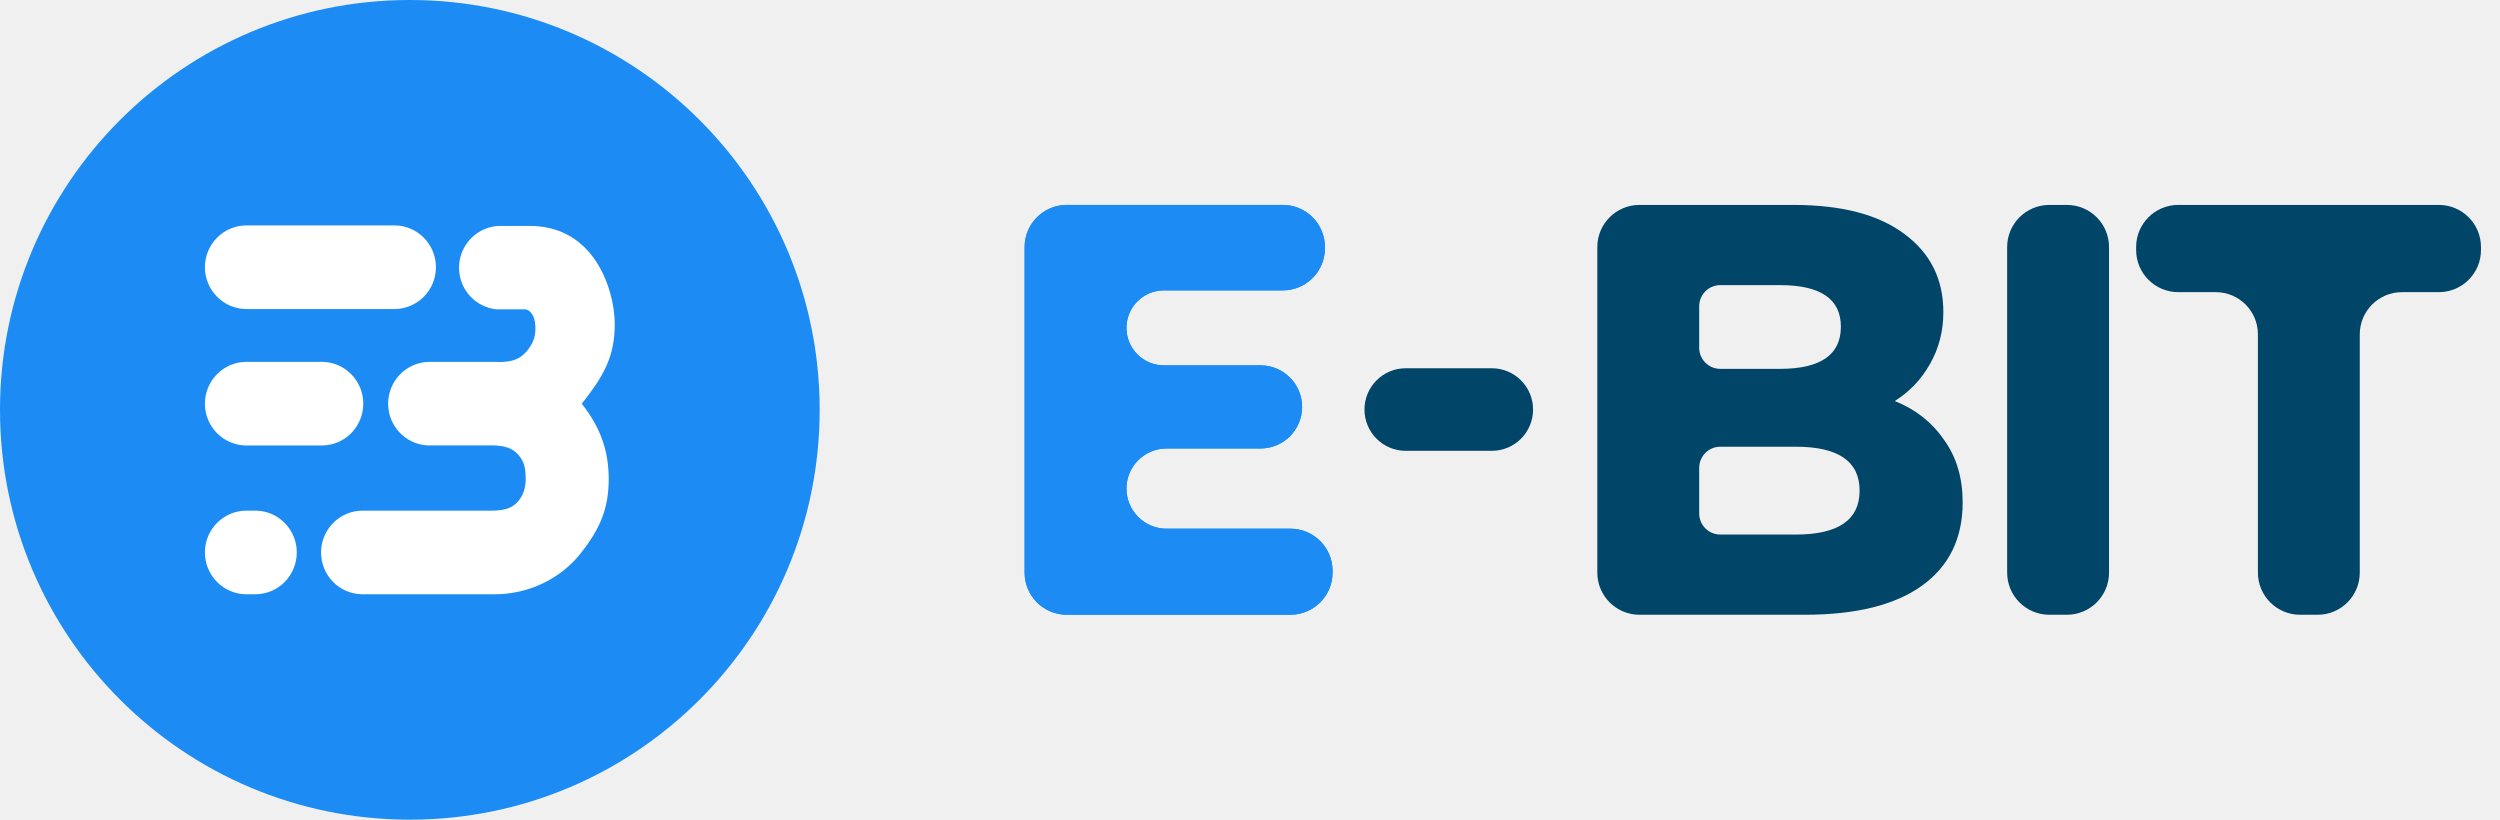
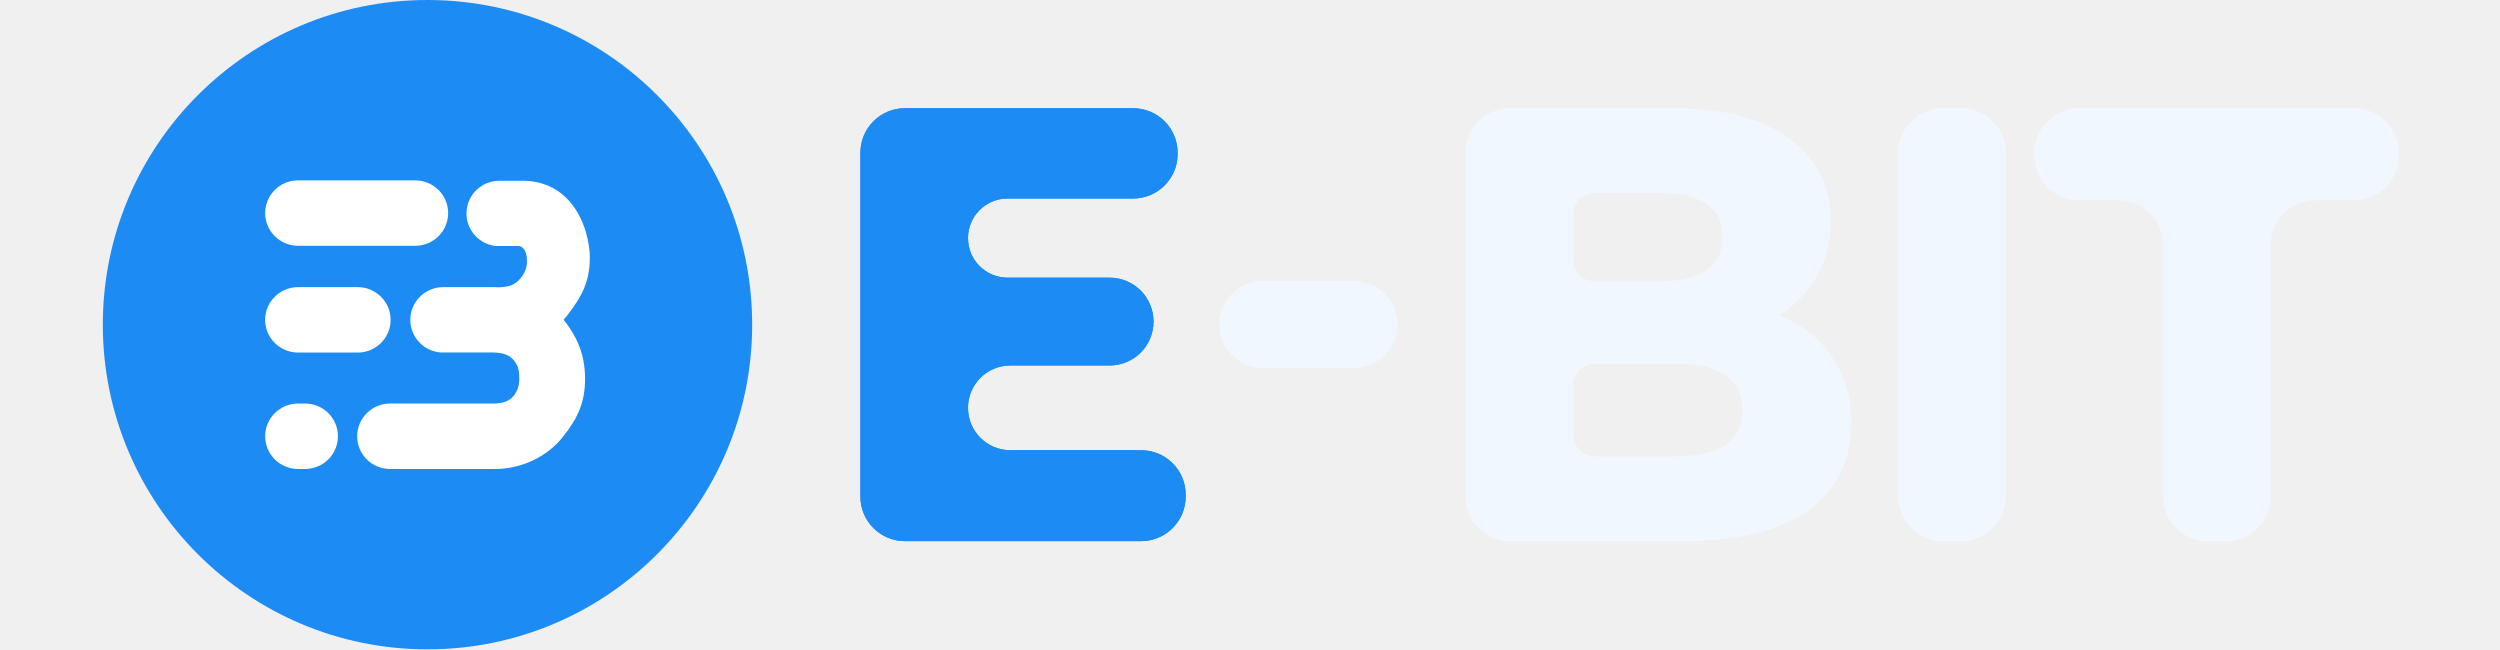
- <svg xmlns="http://www.w3.org/2000/svg" width="122" height="40" viewBox="0 0 122 40" fill="none">
-   <rect width="40" height="40" rx="20" fill="#1C8CF4" />
-   <path d="M15.702 17.659H12.027C10.907 17.659 10 18.573 10 19.699C10 20.826 10.907 21.74 12.027 21.74H15.702C16.821 21.74 17.728 20.826 17.728 19.699C17.728 18.573 16.821 17.659 15.702 17.659Z" fill="white" />
-   <path d="M12.027 11H19.246C20.364 11 21.273 11.914 21.273 13.04C21.273 14.166 20.364 15.081 19.246 15.081H12.027C10.908 15.081 10 14.166 10 13.04C10 11.914 10.908 11 12.027 11Z" fill="white" />
-   <path d="M12.457 24.919H12.027C10.907 24.919 10 25.832 10 26.959C10 28.086 10.907 29 12.027 29H12.457C13.576 29 14.483 28.086 14.483 26.959C14.483 25.832 13.576 24.919 12.457 24.919Z" fill="white" />
-   <path d="M28.564 19.479C29.534 18.215 29.993 17.319 30 15.825C30 15.396 29.931 14.83 29.759 14.239C29.321 12.729 28.215 11.05 25.887 11.025H24.427C23.347 11.025 22.465 11.876 22.405 12.948V13.181C22.46 14.182 23.232 14.99 24.213 15.094H25.618C25.638 15.094 25.662 15.098 25.689 15.105C25.852 15.152 26.103 15.361 26.126 15.921C26.143 16.346 26.073 16.681 25.723 17.117C25.394 17.51 25.061 17.627 24.567 17.659C24.506 17.663 24.444 17.666 24.379 17.668C24.335 17.668 24.252 17.664 24.16 17.659H20.968C19.848 17.659 18.941 18.573 18.941 19.699C18.941 20.782 19.78 21.668 20.839 21.735H24.085C24.117 21.736 24.148 21.737 24.177 21.74C24.756 21.773 25.049 21.919 25.305 22.205C25.56 22.511 25.654 22.784 25.654 23.383C25.654 23.799 25.548 24.145 25.286 24.464C25.007 24.777 24.702 24.898 24.085 24.92H17.694C16.576 24.92 15.668 25.833 15.668 26.96C15.668 28.087 16.561 28.984 17.667 29C18.706 29 20.042 29 21.407 29C22.313 29 23.232 29 24.085 29C25.856 29.021 27.439 28.171 28.362 26.971C29.301 25.776 29.702 24.794 29.706 23.383C29.703 21.994 29.311 20.877 28.386 19.694C28.445 19.622 28.511 19.554 28.565 19.481L28.564 19.479Z" fill="white" />
-   <path d="M106.3 14.257C105.164 14.257 104.243 13.336 104.243 12.2V12.057C104.243 10.921 105.164 10 106.3 10H119.015C120.151 10 121.072 10.921 121.072 12.057V12.2C121.072 13.336 120.151 14.257 119.015 14.257H117.215C116.078 14.257 115.157 15.178 115.157 16.314V27.943C115.157 29.079 114.236 30 113.1 30H112.243C111.107 30 110.186 29.079 110.186 27.943V16.314C110.186 15.178 109.265 14.257 108.129 14.257H106.3Z" fill="#014569" />
-   <path d="M100.864 10C102 10 102.921 10.921 102.921 12.057V27.943C102.921 29.079 102 30 100.864 30H100.007C98.871 30 97.949 29.079 97.949 27.943V12.057C97.949 10.921 98.871 10 100.007 10H100.864Z" fill="#014569" />
-   <path d="M92.464 19.571C93.473 19.971 94.273 20.6 94.864 21.457C95.473 22.295 95.778 23.314 95.778 24.514C95.778 26.267 95.121 27.619 93.806 28.571C92.492 29.524 90.578 30 88.064 30H80.007C78.87 30 77.949 29.079 77.949 27.943V12.057C77.949 10.921 78.87 10 80.007 10H87.521C89.883 10 91.692 10.476 92.949 11.429C94.207 12.362 94.835 13.629 94.835 15.229C94.835 16.162 94.616 17.009 94.178 17.771C93.759 18.514 93.187 19.114 92.464 19.571ZM82.921 16.971C82.921 17.54 83.381 18 83.949 18H86.864C88.845 18 89.835 17.314 89.835 15.943C89.835 14.591 88.845 13.914 86.864 13.914H83.949C83.381 13.914 82.921 14.375 82.921 14.943V16.971ZM87.635 26.086C89.711 26.086 90.749 25.371 90.749 23.943C90.749 22.514 89.711 21.8 87.635 21.8H83.949C83.381 21.8 82.921 22.261 82.921 22.829V25.057C82.921 25.625 83.381 26.086 83.949 26.086H87.635Z" fill="#014569" />
-   <path d="M72.8 17.971C73.913 17.971 74.814 18.873 74.814 19.986C74.814 21.098 73.913 22 72.8 22H68.6C67.488 22 66.586 21.098 66.586 19.986C66.586 18.873 67.488 17.971 68.6 17.971H72.8Z" fill="#014569" />
-   <path d="M65.029 27.943C65.029 29.079 64.108 30 62.971 30H52.057C50.921 30 50 29.079 50 27.943V12.057C50 10.921 50.921 10 52.057 10H62.6C63.736 10 64.657 10.921 64.657 12.057V12.114C64.657 13.25 63.736 14.171 62.6 14.171H56.8C55.79 14.171 54.971 14.99 54.971 16C54.971 17.01 55.79 17.829 56.8 17.829H61.514C62.635 17.829 63.543 18.737 63.543 19.857C63.543 20.977 62.635 21.886 61.514 21.886H56.929C55.848 21.886 54.971 22.762 54.971 23.843C54.971 24.924 55.848 25.8 56.929 25.8H62.971C64.108 25.8 65.029 26.721 65.029 27.857V27.943Z" fill="#1C8CF4" />
-   <path d="M65.029 27.943C65.029 29.079 64.108 30 62.971 30H52.057C50.921 30 50 29.079 50 27.943V12.057C50 10.921 50.921 10 52.057 10H62.6C63.736 10 64.657 10.921 64.657 12.057V12.114C64.657 13.25 63.736 14.171 62.6 14.171H56.8C55.79 14.171 54.971 14.99 54.971 16C54.971 17.01 55.79 17.829 56.8 17.829H61.514C62.635 17.829 63.543 18.737 63.543 19.857C63.543 20.977 62.635 21.886 61.514 21.886H56.929C55.848 21.886 54.971 22.762 54.971 23.843C54.971 24.924 55.848 25.8 56.929 25.8H62.971C64.108 25.8 65.029 26.721 65.029 27.857V27.943Z" fill="#1C8CF4" />
+ <svg xmlns="http://www.w3.org/2000/svg" width="231" height="60" viewBox="0 0 231 60" fill="none">
+   <rect x="9.5" width="60" height="60" rx="30" fill="#1C8CF4" />
+   <path d="M33.052 26.532H27.54C25.861 26.532 24.5 27.885 24.5 29.554C24.5 31.224 25.861 32.577 27.54 32.577H33.052C34.731 32.577 36.092 31.224 36.092 29.554C36.092 27.885 34.731 26.532 33.052 26.532Z" fill="white" />
+   <path d="M27.54 16.666H38.369C40.047 16.666 41.409 18.02 41.409 19.689C41.409 21.357 40.047 22.711 38.369 22.711H27.54C25.862 22.711 24.5 21.357 24.5 19.689C24.5 18.02 25.862 16.666 27.54 16.666Z" fill="white" />
+   <path d="M28.185 37.287H27.54C25.861 37.287 24.5 38.641 24.5 40.31C24.5 41.98 25.861 43.333 27.54 43.333H28.185C29.864 43.333 31.225 41.98 31.225 40.31C31.225 38.641 29.864 37.287 28.185 37.287Z" fill="white" />
+   <path d="M52.347 29.228C53.801 27.355 54.489 26.028 54.5 23.814C54.5 23.178 54.396 22.34 54.138 21.464C53.481 19.227 51.822 16.739 48.331 16.703H46.141C44.52 16.703 43.197 17.964 43.107 19.553V19.898C43.191 21.38 44.348 22.577 45.819 22.731H47.927C47.957 22.731 47.993 22.737 48.033 22.747C48.277 22.817 48.655 23.126 48.689 23.956C48.714 24.585 48.61 25.082 48.085 25.728C47.592 26.31 47.091 26.483 46.35 26.532C46.26 26.538 46.166 26.541 46.069 26.545C46.003 26.545 45.879 26.539 45.739 26.532H40.952C39.273 26.532 37.912 27.885 37.912 29.554C37.912 31.159 39.17 32.471 40.758 32.57H45.627C45.675 32.571 45.721 32.573 45.766 32.577C46.633 32.626 47.074 32.843 47.457 33.266C47.84 33.72 47.981 34.124 47.981 35.011C47.981 35.629 47.823 36.141 47.429 36.612C47.011 37.077 46.552 37.256 45.627 37.288H36.041C34.364 37.288 33.003 38.642 33.003 40.311C33.003 41.981 34.341 43.31 36 43.333C37.56 43.333 39.563 43.333 41.611 43.333C42.969 43.333 44.347 43.333 45.627 43.333C48.283 43.365 50.659 42.105 52.043 40.328C53.451 38.557 54.054 37.102 54.06 35.011C54.055 32.953 53.466 31.3 52.078 29.546C52.168 29.44 52.266 29.339 52.348 29.231L52.347 29.228Z" fill="white" />
+   <path d="M192.1 18.514C189.828 18.514 187.986 16.672 187.986 14.4V14.114C187.986 11.842 189.828 10 192.1 10H217.529C219.801 10 221.643 11.842 221.643 14.114V14.4C221.643 16.672 219.801 18.514 217.529 18.514H213.929C211.657 18.514 209.815 20.356 209.815 22.629V45.886C209.815 48.158 207.973 50 205.7 50H203.986C201.714 50 199.872 48.158 199.872 45.886V22.629C199.872 20.356 198.03 18.514 195.758 18.514H192.1Z" fill="#F0F7FF" />
+   <path d="M181.227 10C183.5 10 185.342 11.842 185.342 14.114V45.886C185.342 48.158 183.5 50 181.227 50H179.513C177.241 50 175.399 48.158 175.399 45.886V14.114C175.399 11.842 177.241 10 179.513 10H181.227Z" fill="#F0F7FF" />
+   <path d="M164.427 29.143C166.446 29.943 168.046 31.2 169.227 32.914C170.446 34.59 171.056 36.629 171.056 39.029C171.056 42.533 169.741 45.238 167.113 47.143C164.484 49.048 160.656 50 155.627 50H139.513C137.241 50 135.399 48.158 135.399 45.886V14.114C135.399 11.842 137.241 10 139.513 10H154.541C159.265 10 162.884 10.952 165.399 12.857C167.913 14.724 169.17 17.257 169.17 20.457C169.17 22.324 168.732 24.019 167.856 25.543C167.018 27.029 165.875 28.229 164.427 29.143ZM145.341 23.943C145.341 25.079 146.262 26 147.399 26H153.227C157.189 26 159.17 24.629 159.17 21.886C159.17 19.181 157.189 17.829 153.227 17.829H147.399C146.262 17.829 145.341 18.75 145.341 19.886V23.943ZM154.77 42.171C158.922 42.171 160.999 40.743 160.999 37.886C160.999 35.029 158.922 33.6 154.77 33.6H147.399C146.262 33.6 145.341 34.521 145.341 35.657V40.114C145.341 41.25 146.262 42.171 147.399 42.171H154.77Z" fill="#F0F7FF" />
+   <path d="M125.1 25.943C127.325 25.943 129.129 27.747 129.129 29.971C129.129 32.196 127.325 34 125.1 34H116.7C114.476 34 112.672 32.196 112.672 29.971C112.672 27.747 114.476 25.943 116.7 25.943H125.1Z" fill="#F0F7FF" />
+   <path d="M109.557 45.886C109.557 48.158 107.715 50 105.443 50H83.614C81.342 50 79.5 48.158 79.5 45.886V14.114C79.5 11.842 81.342 10 83.614 10H104.7C106.972 10 108.814 11.842 108.814 14.114V14.229C108.814 16.501 106.972 18.343 104.7 18.343H93.1C91.08 18.343 89.443 19.98 89.443 22C89.443 24.02 91.08 25.657 93.1 25.657H102.529C104.769 25.657 106.586 27.474 106.586 29.714C106.586 31.955 104.769 33.771 102.529 33.771H93.357C91.195 33.771 89.443 35.524 89.443 37.686C89.443 39.847 91.195 41.6 93.357 41.6H105.443C107.715 41.6 109.557 43.442 109.557 45.714V45.886Z" fill="#1C8CF4" />
+   <path d="M109.557 45.886C109.557 48.158 107.715 50 105.443 50H83.614C81.342 50 79.5 48.158 79.5 45.886V14.114C79.5 11.842 81.342 10 83.614 10H104.7C106.972 10 108.814 11.842 108.814 14.114V14.229C108.814 16.501 106.972 18.343 104.7 18.343H93.1C91.08 18.343 89.443 19.98 89.443 22C89.443 24.02 91.08 25.657 93.1 25.657H102.529C104.769 25.657 106.586 27.474 106.586 29.714C106.586 31.955 104.769 33.771 102.529 33.771H93.357C91.195 33.771 89.443 35.524 89.443 37.686C89.443 39.847 91.195 41.6 93.357 41.6H105.443C107.715 41.6 109.557 43.442 109.557 45.714V45.886Z" fill="#1C8CF4" />
</svg>
